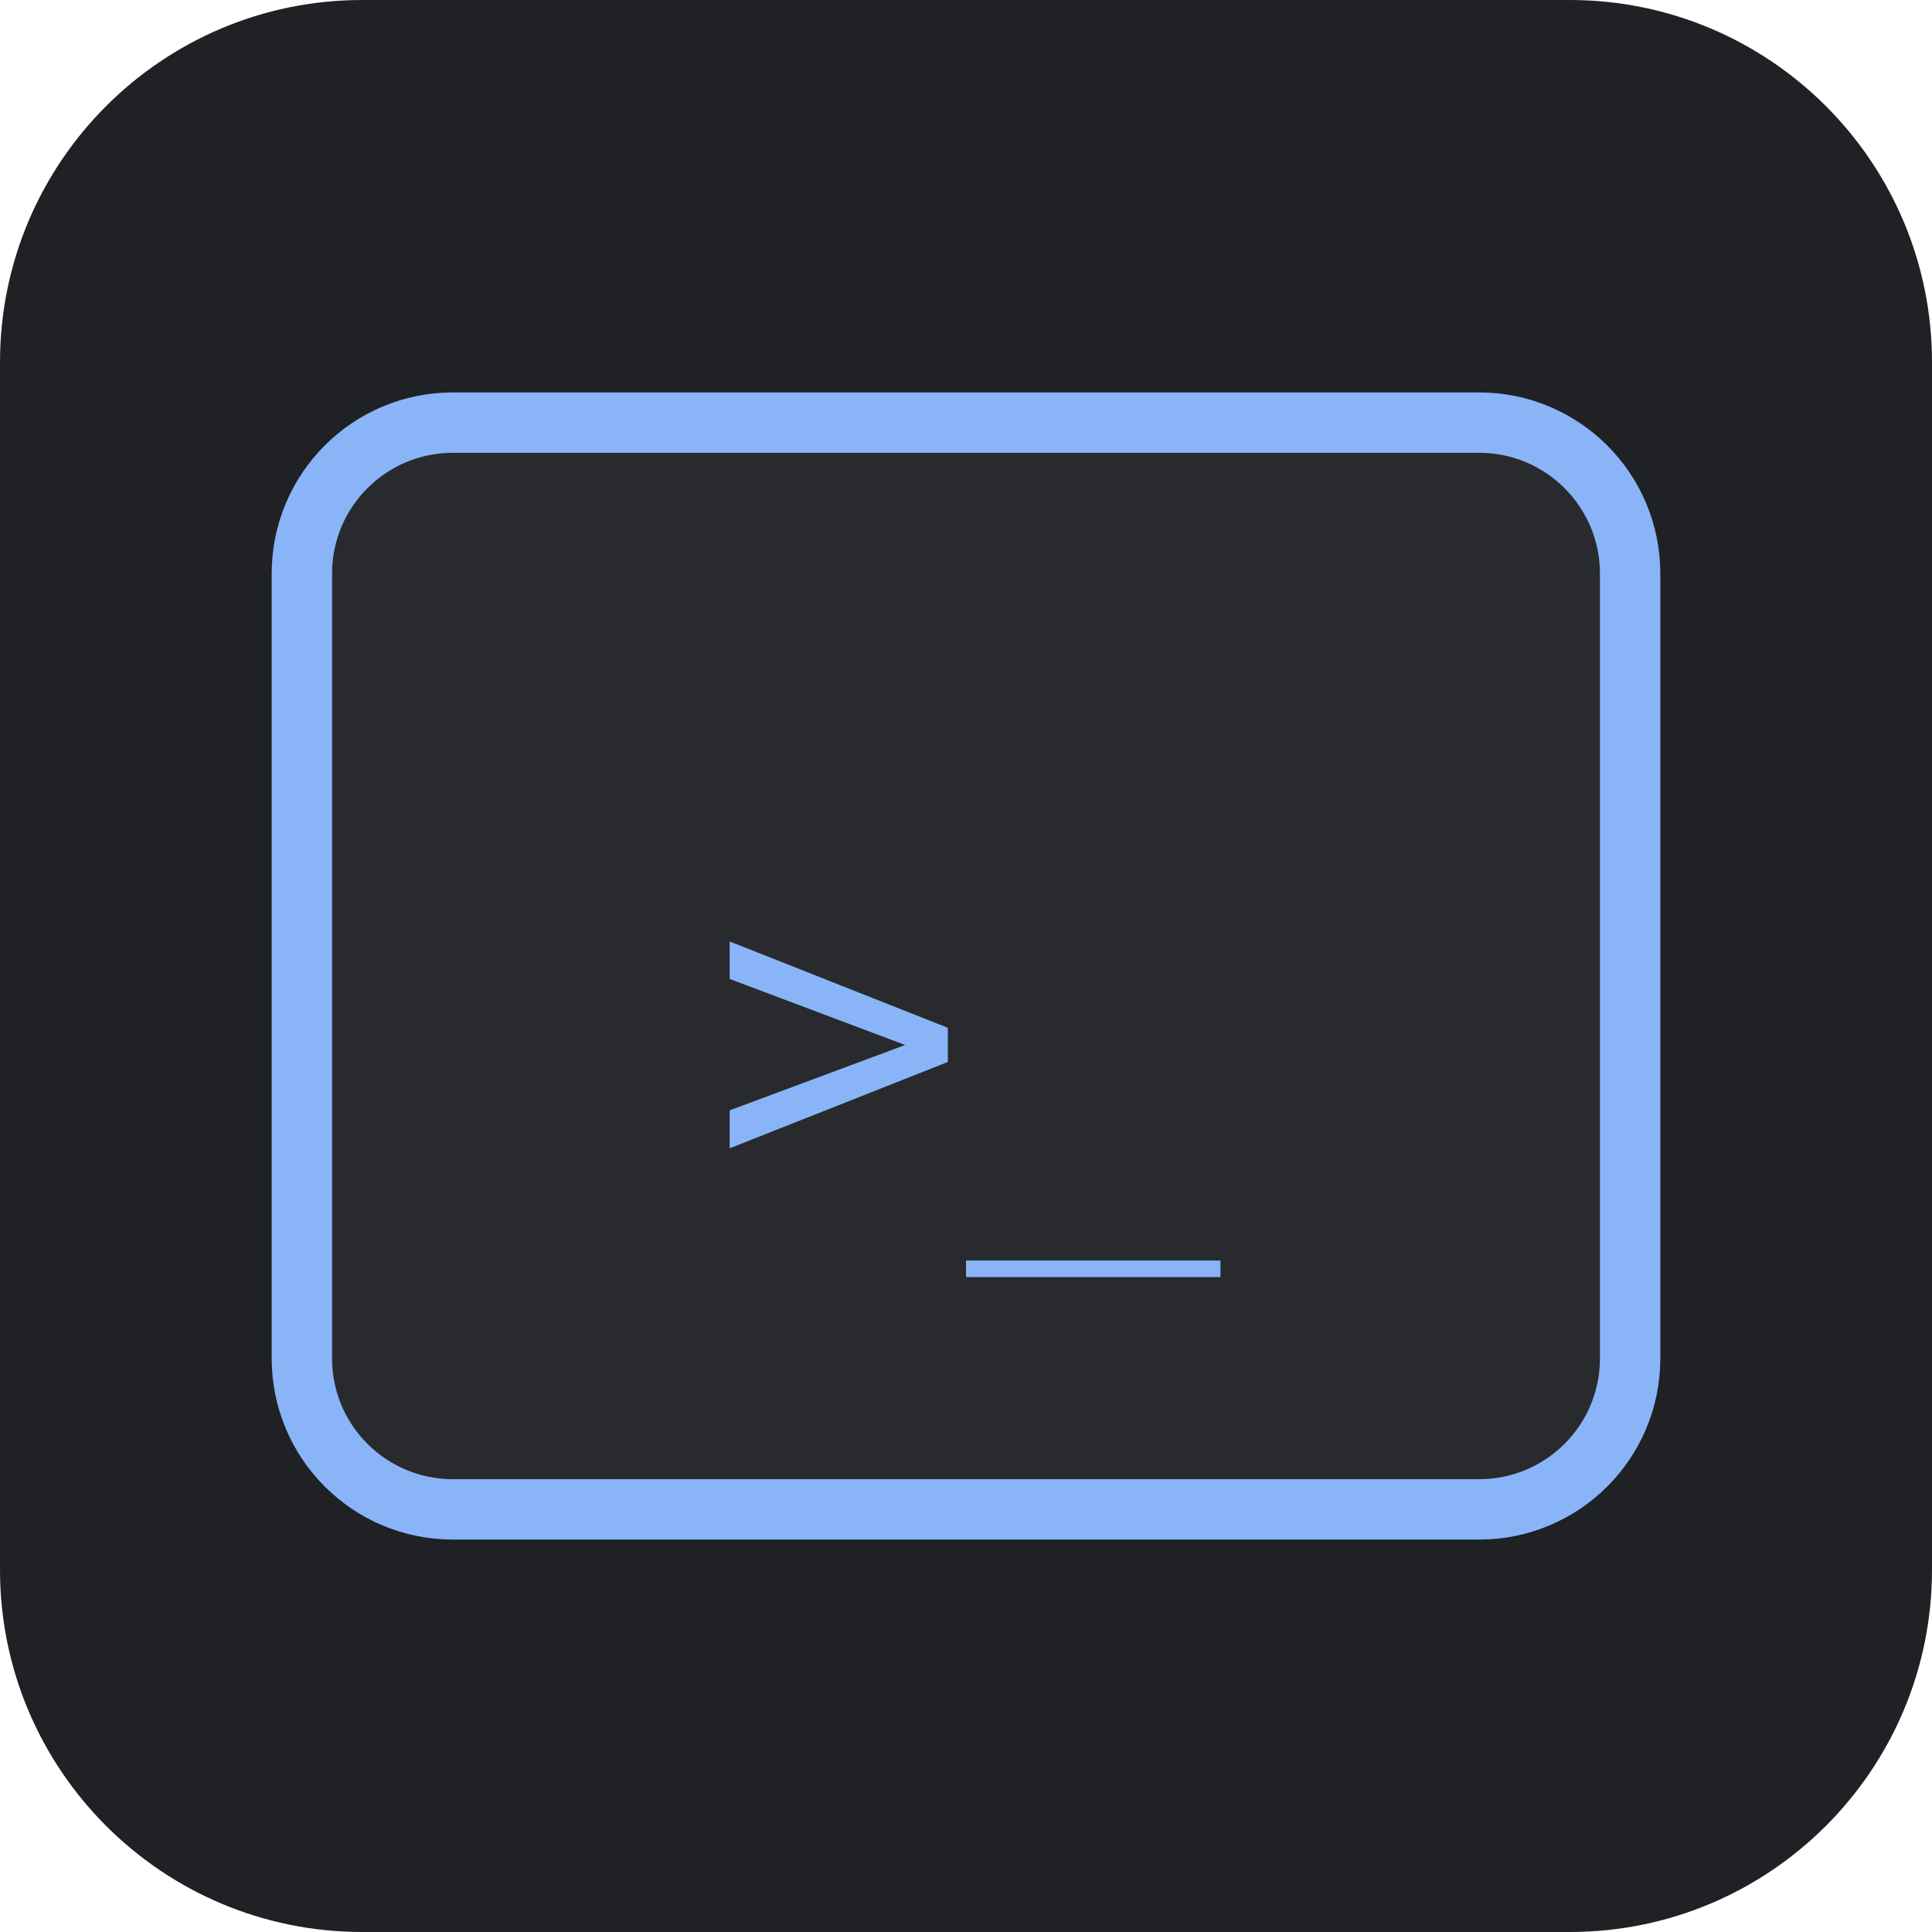
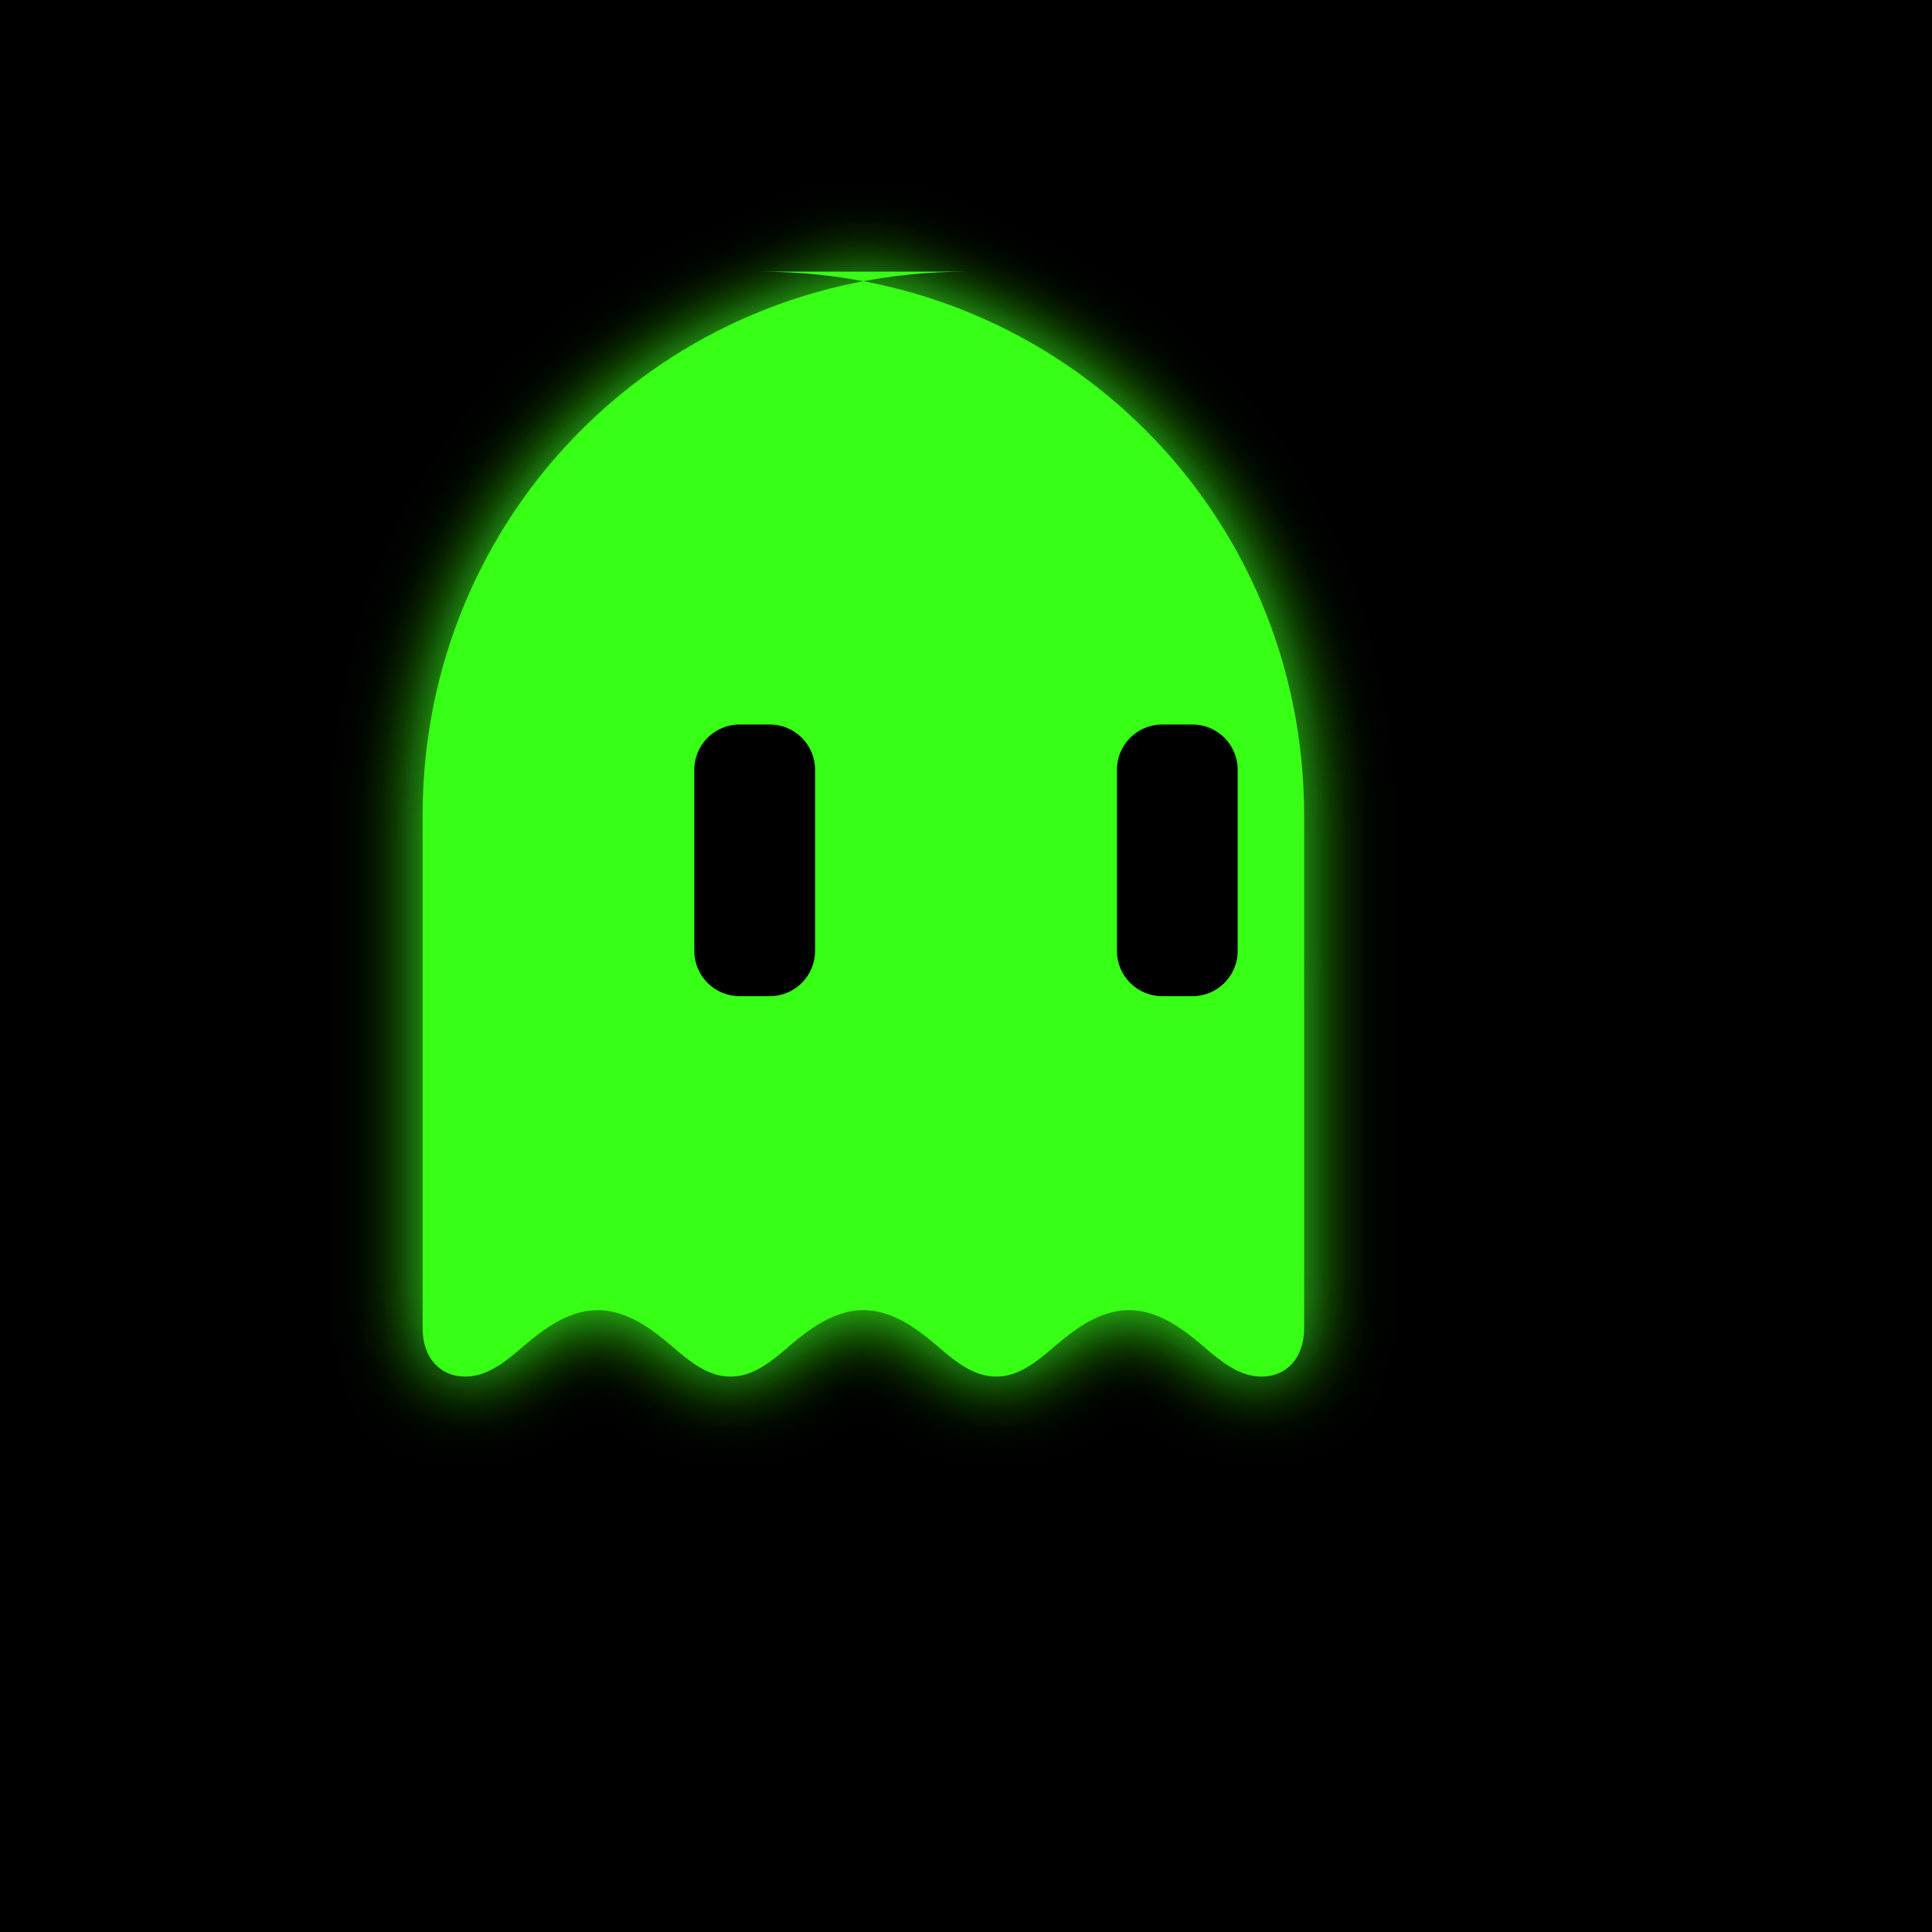
<svg xmlns="http://www.w3.org/2000/svg" viewBox="0 0 128 128" role="img" aria-label="Gosh">
-   <rect width="128" height="128" rx="24" fill="#202124" />
-   <rect x="20" y="28" width="88" height="72" rx="10" fill="#292a2d" stroke="#8ab4f8" stroke-width="4" />
-   <text x="64" y="78" text-anchor="middle" font-family="ui-monospace, monospace" font-size="28" fill="#8ab4f8">&gt;_</text>
+   <rect width="128" height="128" fill="#000" />
+   <g fill="#39ff14" filter="url(#glow)">
+     <path d="M64 18c-20 0-36 16-36 36v34c0 2 1.2 3.2 2.8 3.2 1.2 0 2.2-.6 3.4-1.6 1.4-1.2 3.2-2.8 5.4-2.8s4 1.6 5.4 2.8c1.2 1 2.2 1.6 3.4 1.6s2.2-.6 3.4-1.6c1.4-1.2 3.2-2.8 5.4-2.8s4 1.6 5.4 2.8c1.2 1 2.2 1.6 3.4 1.6s2.2-.6 3.4-1.6c1.4-1.2 3.2-2.8 5.4-2.8s4 1.6 5.4 2.8c1.2 1 2.2 1.6 3.4 1.6 1.6 0 2.8-1.2 2.8-3.2V54c0-20-16-36-36-36z" />
+     <rect x="46" y="48" width="8" height="18" rx="3" fill="#000" />
+     <rect x="74" y="48" width="8" height="18" rx="3" fill="#000" />
+   </g>
+   <defs>
+     <filter id="glow" x="-30%" y="-30%" width="160%" height="160%">
+       <feGaussianBlur stdDeviation="2.5" result="b" />
+       <feMerge>
+         <feMergeNode in="b" />
+         <feMergeNode in="SourceGraphic" />
+       </feMerge>
+     </filter>
+   </defs>
</svg>
